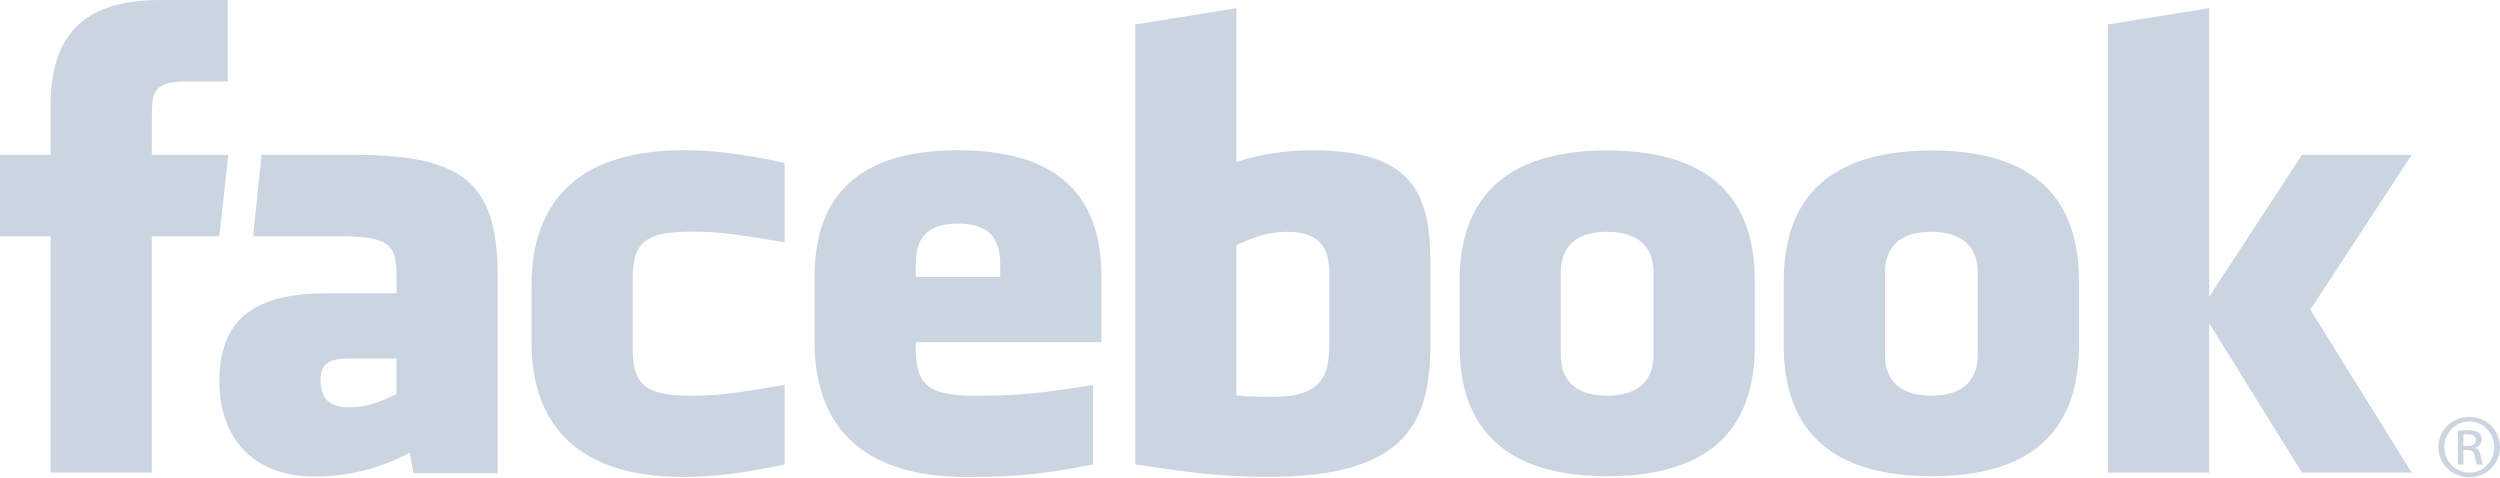
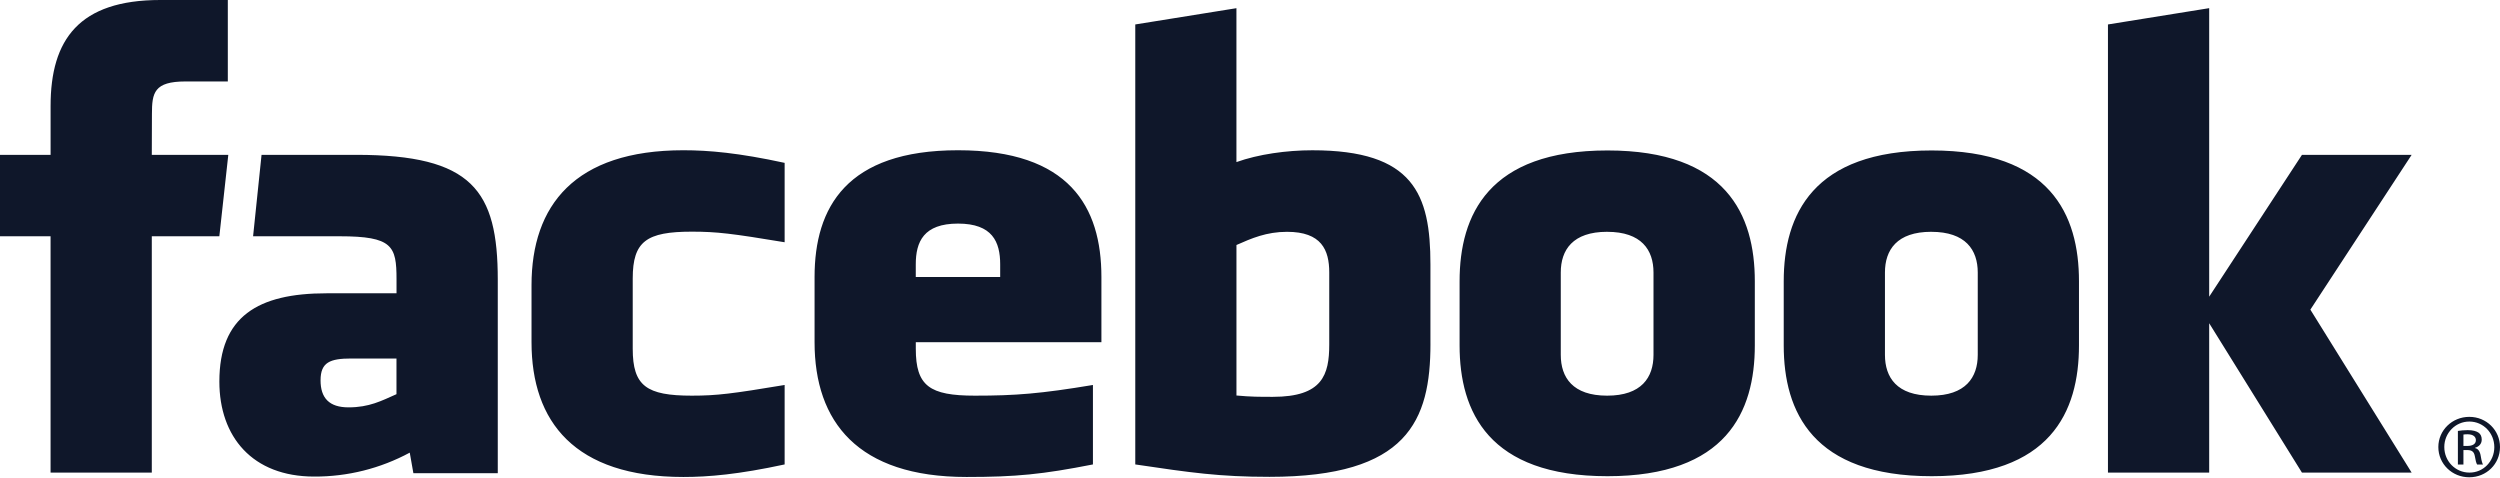
<svg xmlns="http://www.w3.org/2000/svg" width="110" height="21">
-   <path fill="#CBD5E1" fill-rule="nonzero" d="M56.63 10.2c-.908 0-1.563.287-2.226.58v6.622c.635.059 1 .059 1.603.059 2.18 0 2.48-.963 2.48-2.308V11.99c0-.993-.342-1.79-1.857-1.79Zm-14.478-.362c-1.513 0-1.858.801-1.858 1.793v.557h3.714v-.557c0-.992-.345-1.793-1.856-1.793Zm-28.048 6.893c0 .785.384 1.193 1.231 1.193.91 0 1.447-.286 2.11-.58v-1.57H15.46c-.941 0-1.355.168-1.355.957Zm56.61-6.532c-1.515 0-2.04.798-2.04 1.791v3.624c0 .995.525 1.795 2.04 1.795 1.511 0 2.04-.8 2.04-1.795V11.99c0-.993-.529-1.79-2.04-1.79ZM6.68 20.795H2.225V10.396H0V6.813h2.226V4.661C2.226 1.738 3.482 0 7.052 0h2.972v3.584H8.166c-1.39 0-1.481.5-1.481 1.435l-.006 1.794h3.366l-.394 3.583H6.679v10.399Zm15.222.027h-3.713l-.16-.906a8.76 8.76 0 0 1-4.205 1.053c-2.723 0-4.172-1.755-4.172-4.18 0-2.863 1.691-3.884 4.716-3.884h3.079v-.619c0-1.46-.174-1.89-2.503-1.89h-3.808l.372-3.583h4.162c5.11 0 6.232 1.558 6.232 5.502v8.507Zm12.622-10.163c-2.31-.382-2.973-.466-4.084-.466-1.997 0-2.6.425-2.6 2.06v3.094c0 1.635.603 2.062 2.6 2.062 1.111 0 1.774-.086 4.084-.47v3.496c-2.023.437-3.341.552-4.455.552-4.782 0-6.682-2.425-6.682-5.93v-2.51c0-3.506 1.9-5.936 6.682-5.936 1.114 0 2.432.115 4.455.555v3.493Zm13.938 4.399h-8.167v.289c0 1.635.603 2.062 2.6 2.062 1.793 0 2.889-.086 5.194-.47v3.496c-2.223.437-3.382.552-5.564.552-4.782 0-6.684-2.425-6.684-5.93v-2.87c0-3.065 1.411-5.576 6.311-5.576s6.31 2.482 6.31 5.577v2.87Zm14.478.066c0 3.387-1.003 5.857-7.082 5.857-2.196 0-3.483-.186-5.906-.546V1.076L54.403.36v6.772c.962-.345 2.208-.52 3.34-.52 4.454 0 5.196 1.925 5.196 5.02v3.492Zm14.272.074c0 2.921-1.25 5.755-6.482 5.755-5.234 0-6.508-2.834-6.508-5.755v-2.821c0-2.923 1.274-5.757 6.508-5.757 5.232 0 6.482 2.834 6.482 5.757v2.82Zm14.263 0c0 2.921-1.252 5.755-6.483 5.755-5.234 0-6.508-2.834-6.508-5.755v-2.821c0-2.923 1.274-5.757 6.508-5.757 5.231 0 6.483 2.834 6.483 5.757v2.82Zm14.637 5.597h-4.826l-4.082-6.573v6.573H92.75V1.076l4.454-.717v12.695l4.082-6.24h4.826l-4.456 6.81 4.456 7.17ZM84.976 10.199c-1.513 0-2.038.798-2.038 1.791v3.624c0 .995.525 1.795 2.038 1.795 1.51 0 2.045-.8 2.045-1.795V11.99c0-.993-.534-1.79-2.045-1.79Zm23.677 8.143c.75 0 1.347.59 1.347 1.327 0 .748-.598 1.331-1.353 1.331-.751 0-1.36-.583-1.36-1.331 0-.737.609-1.327 1.36-1.327h.006Zm-.006.206c-.604 0-1.098.502-1.098 1.12 0 .63.494 1.126 1.104 1.126.61.006 1.097-.495 1.097-1.12 0-.624-.487-1.126-1.097-1.126h-.006Zm-.256 1.893h-.244v-1.48c.128-.018.25-.035.434-.035.232 0 .383.047.477.112.09.065.138.165.138.306 0 .195-.133.312-.298.36v.011c.134.024.225.141.256.359.036.23.073.318.097.366h-.256c-.036-.048-.073-.183-.104-.378-.036-.188-.134-.259-.33-.259h-.17v.638Zm0-.82h.177c.2 0 .371-.07.371-.254 0-.13-.096-.259-.37-.259-.08 0-.136.006-.178.012v.502Z" />
+   <path fill="#0F172A" fill-rule="nonzero" d="M56.63 10.2c-.908 0-1.563.287-2.226.58v6.622c.635.059 1 .059 1.603.059 2.18 0 2.48-.963 2.48-2.308V11.99c0-.993-.342-1.79-1.857-1.79Zm-14.478-.362c-1.513 0-1.858.801-1.858 1.793v.557h3.714v-.557c0-.992-.345-1.793-1.856-1.793Zm-28.048 6.893c0 .785.384 1.193 1.231 1.193.91 0 1.447-.286 2.11-.58v-1.57H15.46c-.941 0-1.355.168-1.355.957Zm56.61-6.532c-1.515 0-2.04.798-2.04 1.791v3.624c0 .995.525 1.795 2.04 1.795 1.511 0 2.04-.8 2.04-1.795V11.99c0-.993-.529-1.79-2.04-1.79ZM6.68 20.795H2.225V10.396H0V6.813h2.226V4.661C2.226 1.738 3.482 0 7.052 0h2.972v3.584H8.166c-1.39 0-1.481.5-1.481 1.435l-.006 1.794h3.366l-.394 3.583H6.679v10.399Zm15.222.027h-3.713l-.16-.906a8.76 8.76 0 0 1-4.205 1.053c-2.723 0-4.172-1.755-4.172-4.18 0-2.863 1.691-3.884 4.716-3.884h3.079v-.619c0-1.46-.174-1.89-2.503-1.89h-3.808l.372-3.583h4.162c5.11 0 6.232 1.558 6.232 5.502v8.507Zm12.622-10.163c-2.31-.382-2.973-.466-4.084-.466-1.997 0-2.6.425-2.6 2.06v3.094c0 1.635.603 2.062 2.6 2.062 1.111 0 1.774-.086 4.084-.47v3.496c-2.023.437-3.341.552-4.455.552-4.782 0-6.682-2.425-6.682-5.93v-2.51c0-3.506 1.9-5.936 6.682-5.936 1.114 0 2.432.115 4.455.555v3.493Zm13.938 4.399h-8.167v.289c0 1.635.603 2.062 2.6 2.062 1.793 0 2.889-.086 5.194-.47v3.496c-2.223.437-3.382.552-5.564.552-4.782 0-6.684-2.425-6.684-5.93v-2.87c0-3.065 1.411-5.576 6.311-5.576s6.31 2.482 6.31 5.577v2.87Zm14.478.066c0 3.387-1.003 5.857-7.082 5.857-2.196 0-3.483-.186-5.906-.546V1.076L54.403.36v6.772c.962-.345 2.208-.52 3.34-.52 4.454 0 5.196 1.925 5.196 5.02v3.492Zm14.272.074c0 2.921-1.25 5.755-6.482 5.755-5.234 0-6.508-2.834-6.508-5.755v-2.821c0-2.923 1.274-5.757 6.508-5.757 5.232 0 6.482 2.834 6.482 5.757v2.82Zm14.263 0c0 2.921-1.252 5.755-6.483 5.755-5.234 0-6.508-2.834-6.508-5.755v-2.821c0-2.923 1.274-5.757 6.508-5.757 5.231 0 6.483 2.834 6.483 5.757v2.82Zm14.637 5.597h-4.826l-4.082-6.573v6.573H92.75V1.076l4.454-.717v12.695l4.082-6.24h4.826l-4.456 6.81 4.456 7.17ZM84.976 10.199c-1.513 0-2.038.798-2.038 1.791v3.624c0 .995.525 1.795 2.038 1.795 1.51 0 2.045-.8 2.045-1.795V11.99c0-.993-.534-1.79-2.045-1.79Zm23.677 8.143c.75 0 1.347.59 1.347 1.327 0 .748-.598 1.331-1.353 1.331-.751 0-1.36-.583-1.36-1.331 0-.737.609-1.327 1.36-1.327h.006Zm-.006.206c-.604 0-1.098.502-1.098 1.12 0 .63.494 1.126 1.104 1.126.61.006 1.097-.495 1.097-1.12 0-.624-.487-1.126-1.097-1.126h-.006Zm-.256 1.893h-.244v-1.48c.128-.018.25-.035.434-.035.232 0 .383.047.477.112.09.065.138.165.138.306 0 .195-.133.312-.298.36v.011c.134.024.225.141.256.359.036.23.073.318.097.366h-.256c-.036-.048-.073-.183-.104-.378-.036-.188-.134-.259-.33-.259h-.17v.638Zm0-.82h.177c.2 0 .371-.07.371-.254 0-.13-.096-.259-.37-.259-.08 0-.136.006-.178.012v.502Z" />
</svg>
